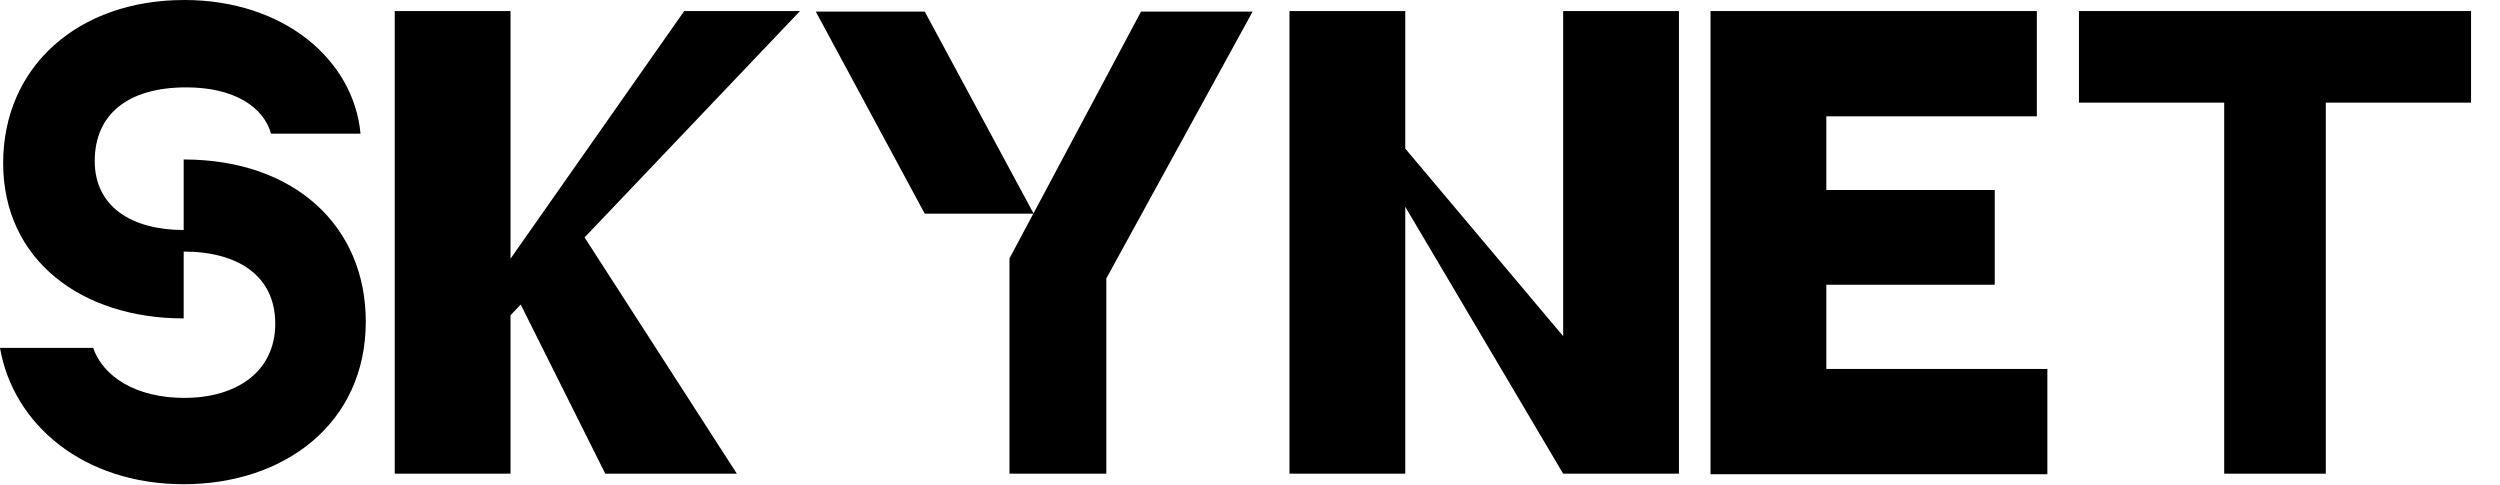
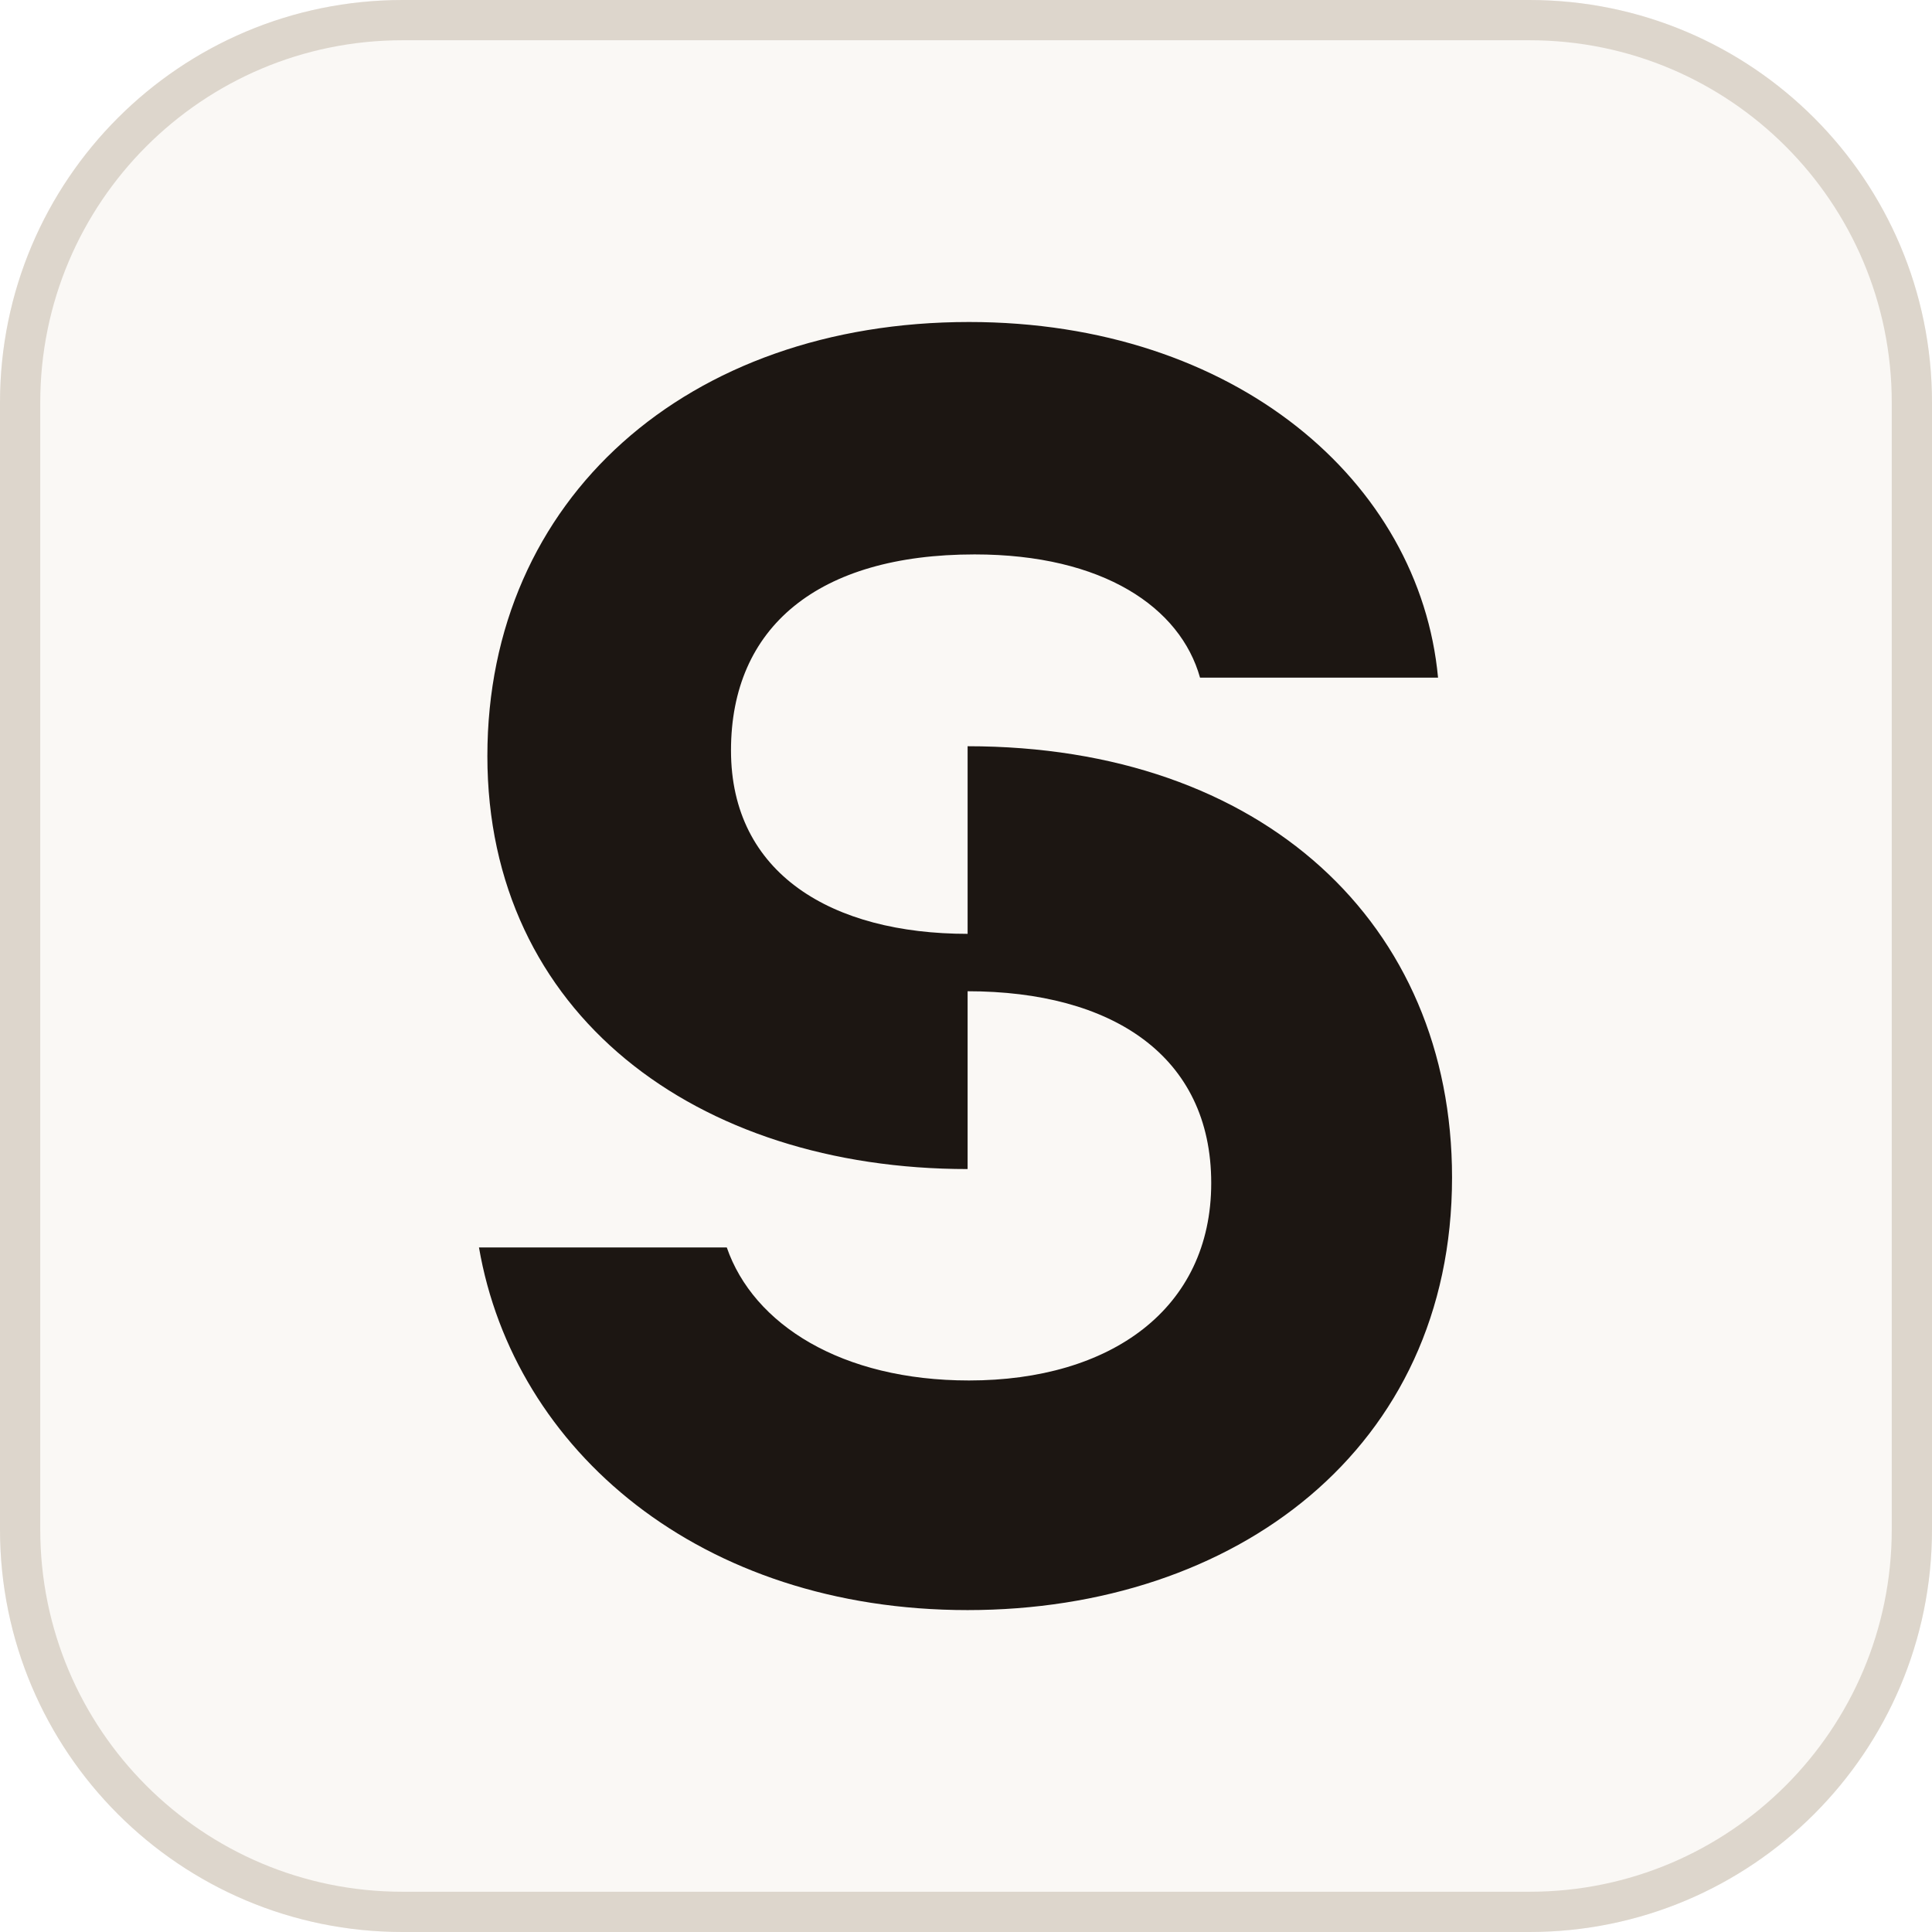
- <svg xmlns="http://www.w3.org/2000/svg" viewBox="0 0 475 92">
-   <style>
-     path { fill: #000000; }
-     @media (prefers-color-scheme: dark) { path { fill: #FAF8F5; } }
-   </style>
-   <path d="M34.9,92C54,92,69.5,80.5,69.5,61.1C69.5,43,56,30.3,34.9,30.3v13.4c-9.7,0-16.9-4.3-16.9-13.1 c0-8.8,6.2-14,17.4-14c9.2,0,14.7,3.8,16.1,8.8h17C67.2,11.4,54,0,35,0C14.9,0,0.6,12.6,0.6,31c0,18.4,14.9,29.5,34.3,29.5V47.8 c10.3,0,17.4,4.6,17.4,13.7c0,9-7.2,14.1-17.3,14.1c-9.1,0-15.4-4-17.3-9.5H0C2.5,80.6,15.8,92,34.9,92z" />
-   <g transform="translate(75,0)">
-     <path d="M 0 2.1 h 22 v 87.9 h -22 Z M 20 52 L 55 2.1 h 22 L 20 62 Z M 36 45 L 65 90 h -25 L 20 50 Z" />
-   </g>
-   <g transform="translate(155,0)">
-     <path d="M36.8,90 h18.4 V52.9 L83,2.2 h-21.2 l-25,46.9 V90 z M20.7,40.6 h20.7 L20.7,2.2 h-20.7 L20.7,40.6 z" />
-   </g>
-   <g transform="translate(245,0)">
-     <path d="M 0 2.1 h 22 v 87.9 h -22 Z M 52 2.1 h 22 v 87.9 h -22 Z M 0 2.1 l 74 87.9 h -22 l -52 -87.9 Z" />
-   </g>
-   <g transform="translate(325,0)">
-     <path d="M 0 2.1 h 62 v 20 h -40 v 14 h 32 v 18 h -32 v 16 h 42 v 20 h -64 Z" />
-   </g>
-   <g transform="translate(395,0)">
-     <path d="M27.6,90 L46.9,90 L46.9,19.5 L74.5,19.5 L74.5,2.1 L0,2.1 L0,19.5 L27.6,19.5 Z" />
+ <svg xmlns="http://www.w3.org/2000/svg" viewBox="0 0 96 96">
+   <rect width="96" height="96" rx="20" fill="#faf8f5" />
+   <rect x="1" y="1" width="94" height="94" rx="19" fill="none" stroke="#ddd6cc" stroke-width="2" />
+   <g transform="translate(23.8,16) scale(0.6957)">
+     <path fill="#1c1612" d="M34.9,92C54,92,69.5,80.5,69.5,61.1C69.5,43,56,30.3,34.9,30.3v13.4c-9.7,0-16.9-4.3-16.9-13.1 c0-8.8,6.2-14,17.4-14c9.2,0,14.7,3.8,16.1,8.8h17C67.2,11.4,54,0,35,0C14.9,0,0.6,12.6,0.6,31c0,18.4,14.9,29.5,34.3,29.5V47.8 c10.3,0,17.4,4.6,17.4,13.7c0,9-7.2,14.1-17.3,14.1c-9.1,0-15.4-4-17.3-9.5H0C2.5,80.6,15.8,92,34.9,92z" />
  </g>
</svg>
